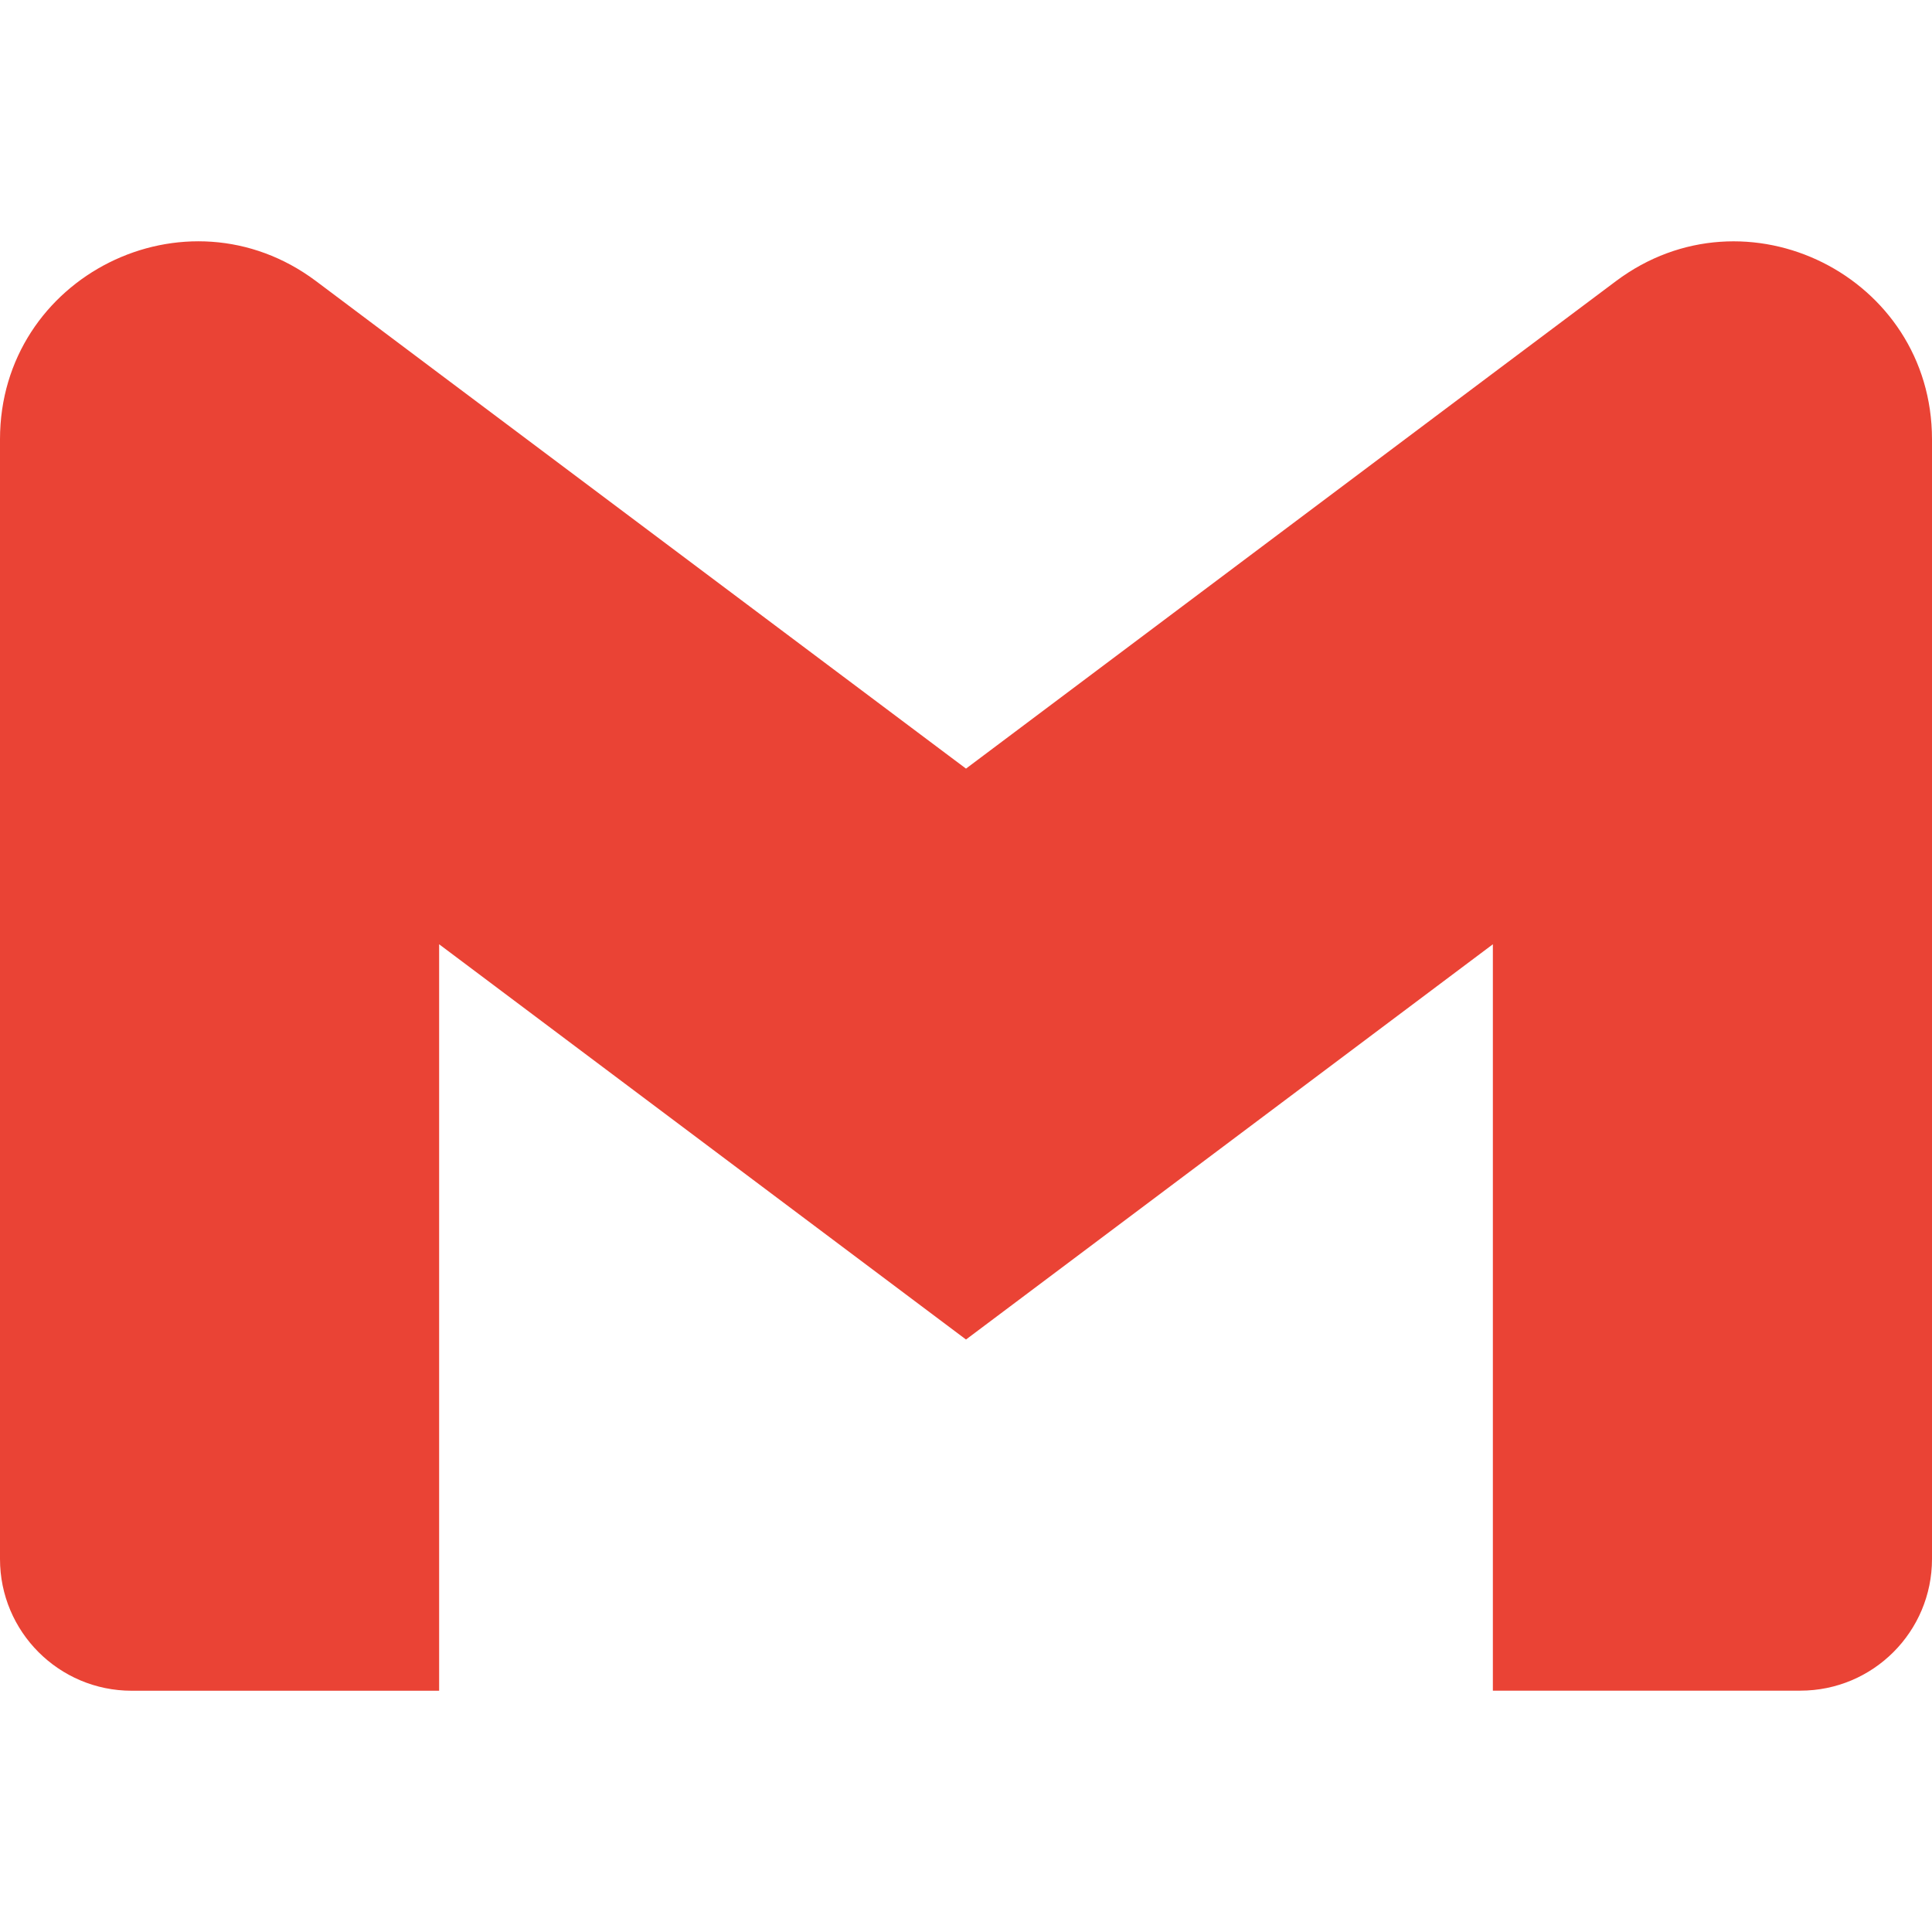
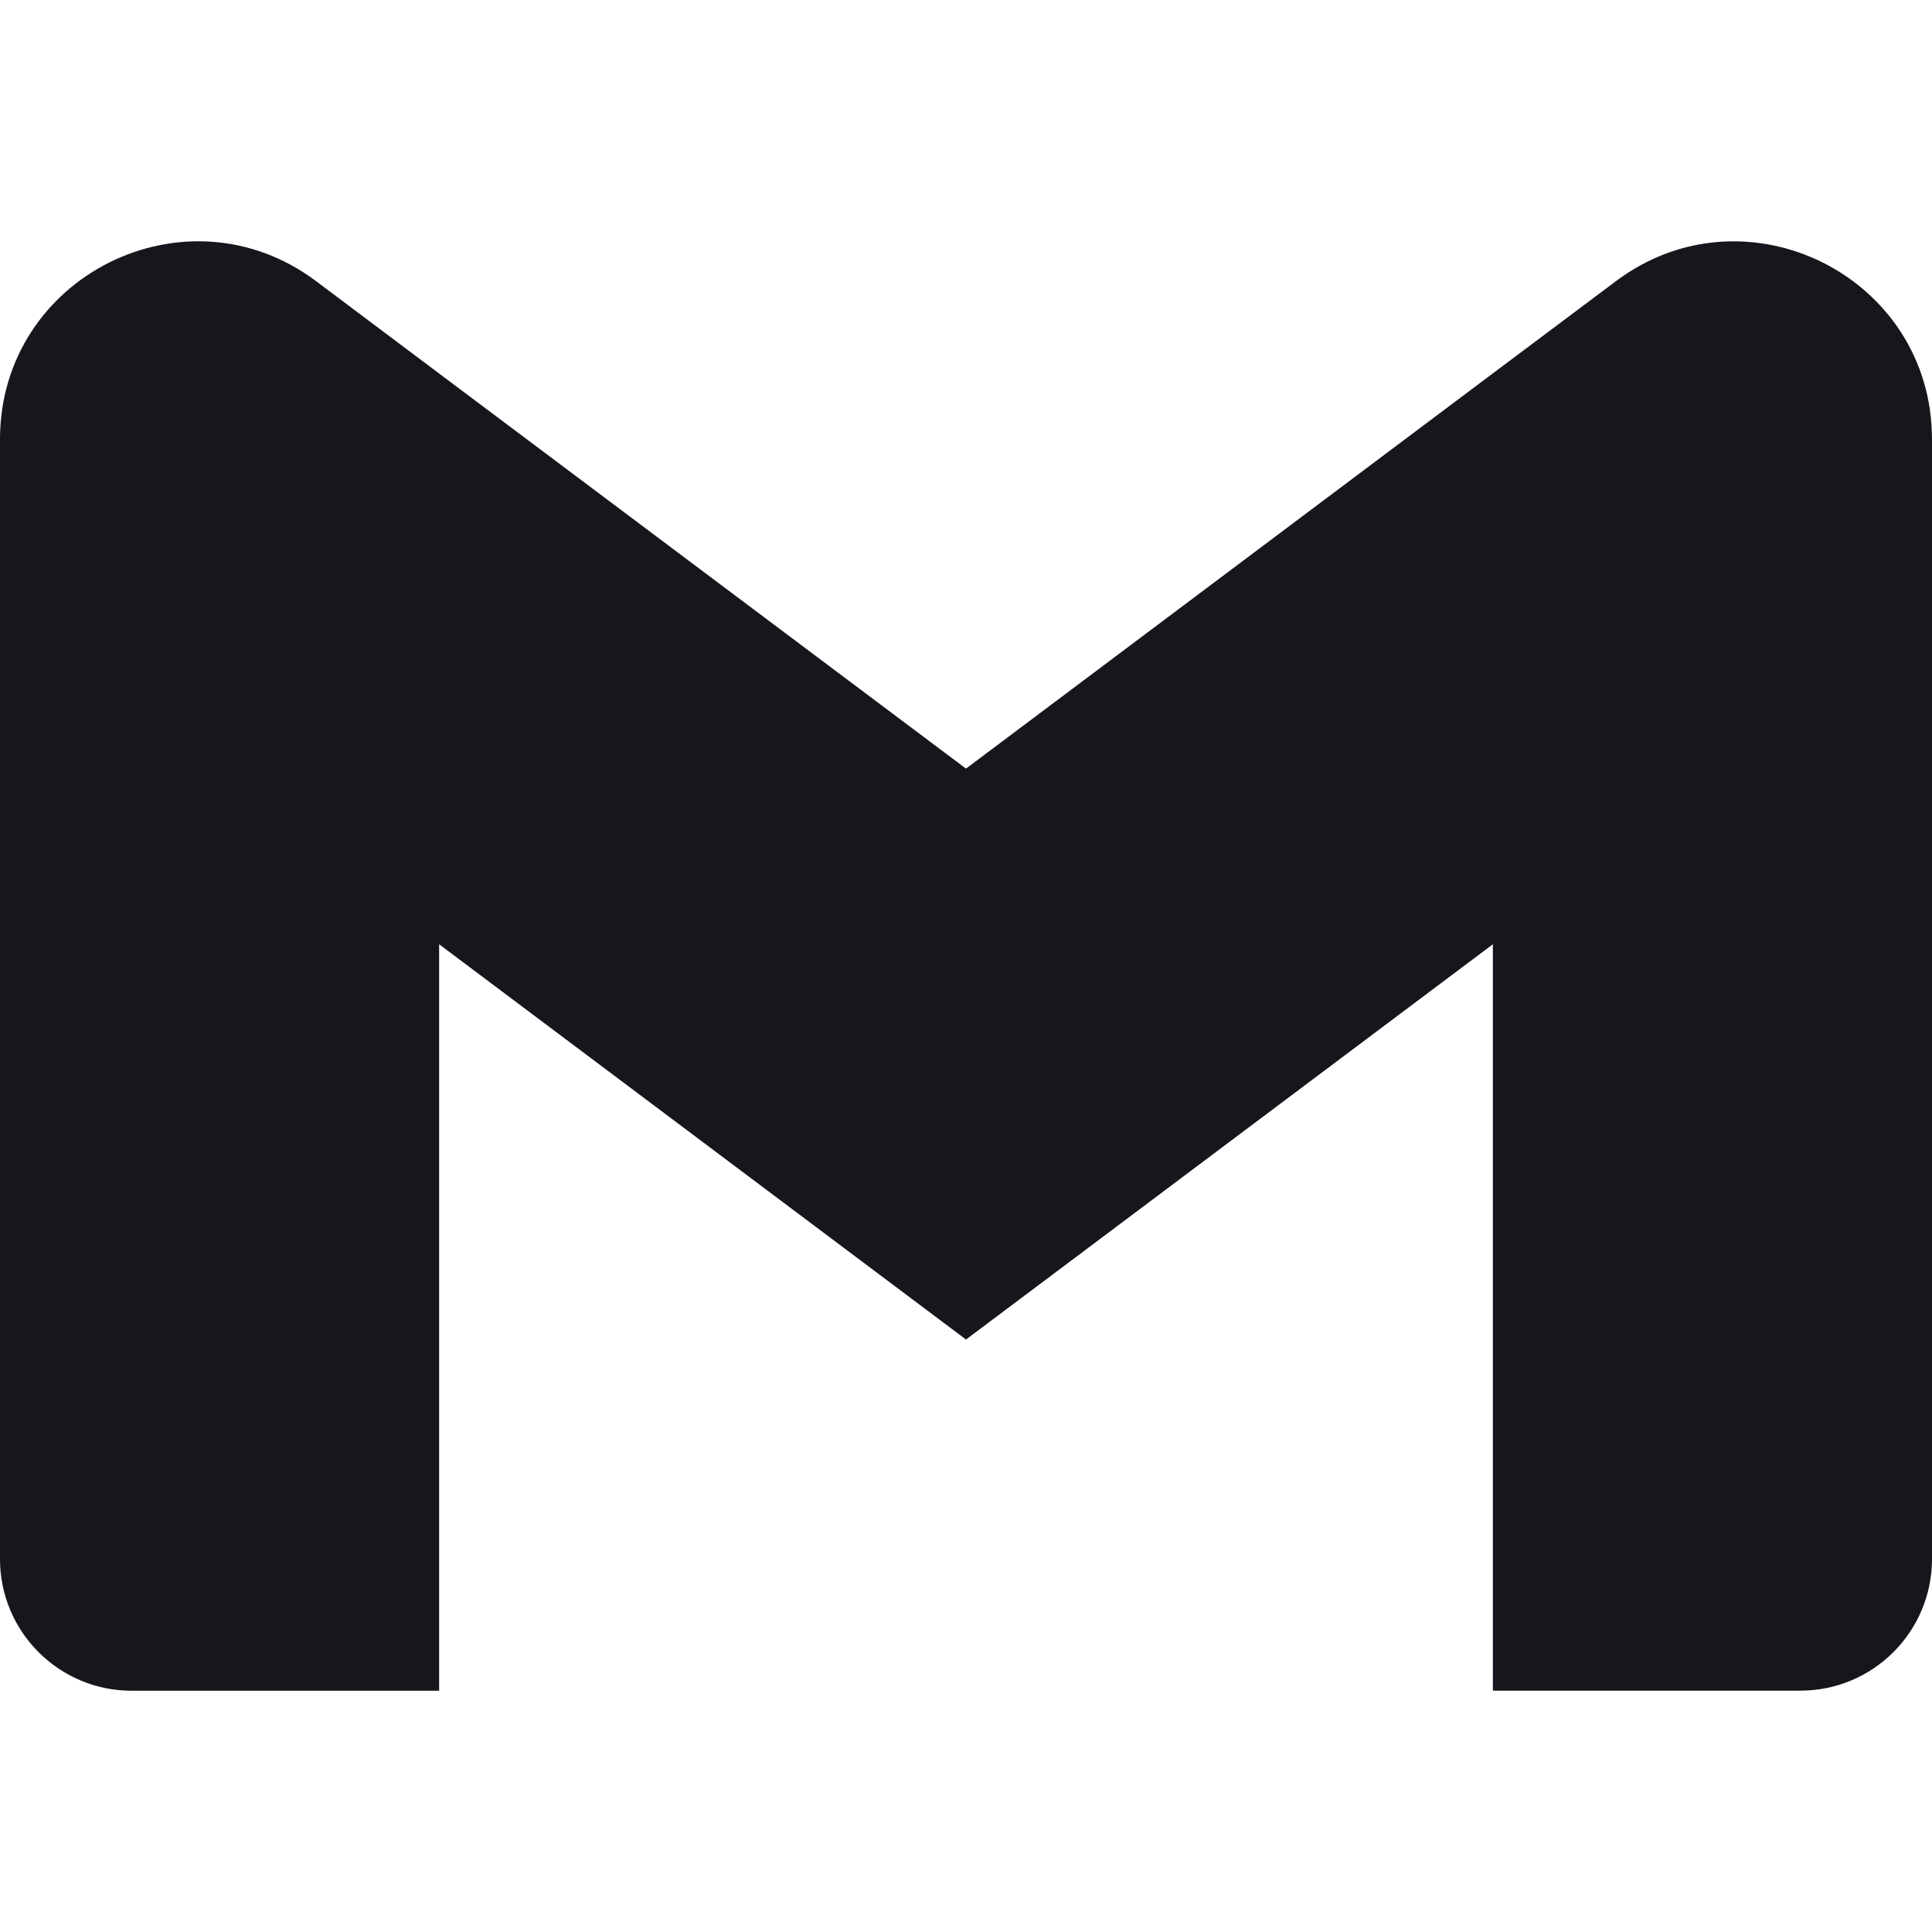
<svg xmlns="http://www.w3.org/2000/svg" role="img" viewBox="0 0 24 24">
-   <path d="M24 5.457v13.909c0 .904-.732 1.636-1.636 1.636h-3.819V11.73L12 16.64l-6.545-4.91v9.273H1.636A1.636 1.636 0 0 1 0 19.366V5.457c0-2.023 2.309-3.178 3.927-1.964L5.455 4.64 12 9.548l6.545-4.91 1.528-1.145C21.69 2.28 24 3.434 24 5.457z" fill="#EA4335" />
+   <path d="M24 5.457v13.909c0 .904-.732 1.636-1.636 1.636h-3.819V11.73L12 16.64l-6.545-4.91v9.273H1.636A1.636 1.636 0 0 1 0 19.366V5.457c0-2.023 2.309-3.178 3.927-1.964L5.455 4.64 12 9.548l6.545-4.91 1.528-1.145C21.69 2.28 24 3.434 24 5.457z" fill="#16171d" />
</svg>
